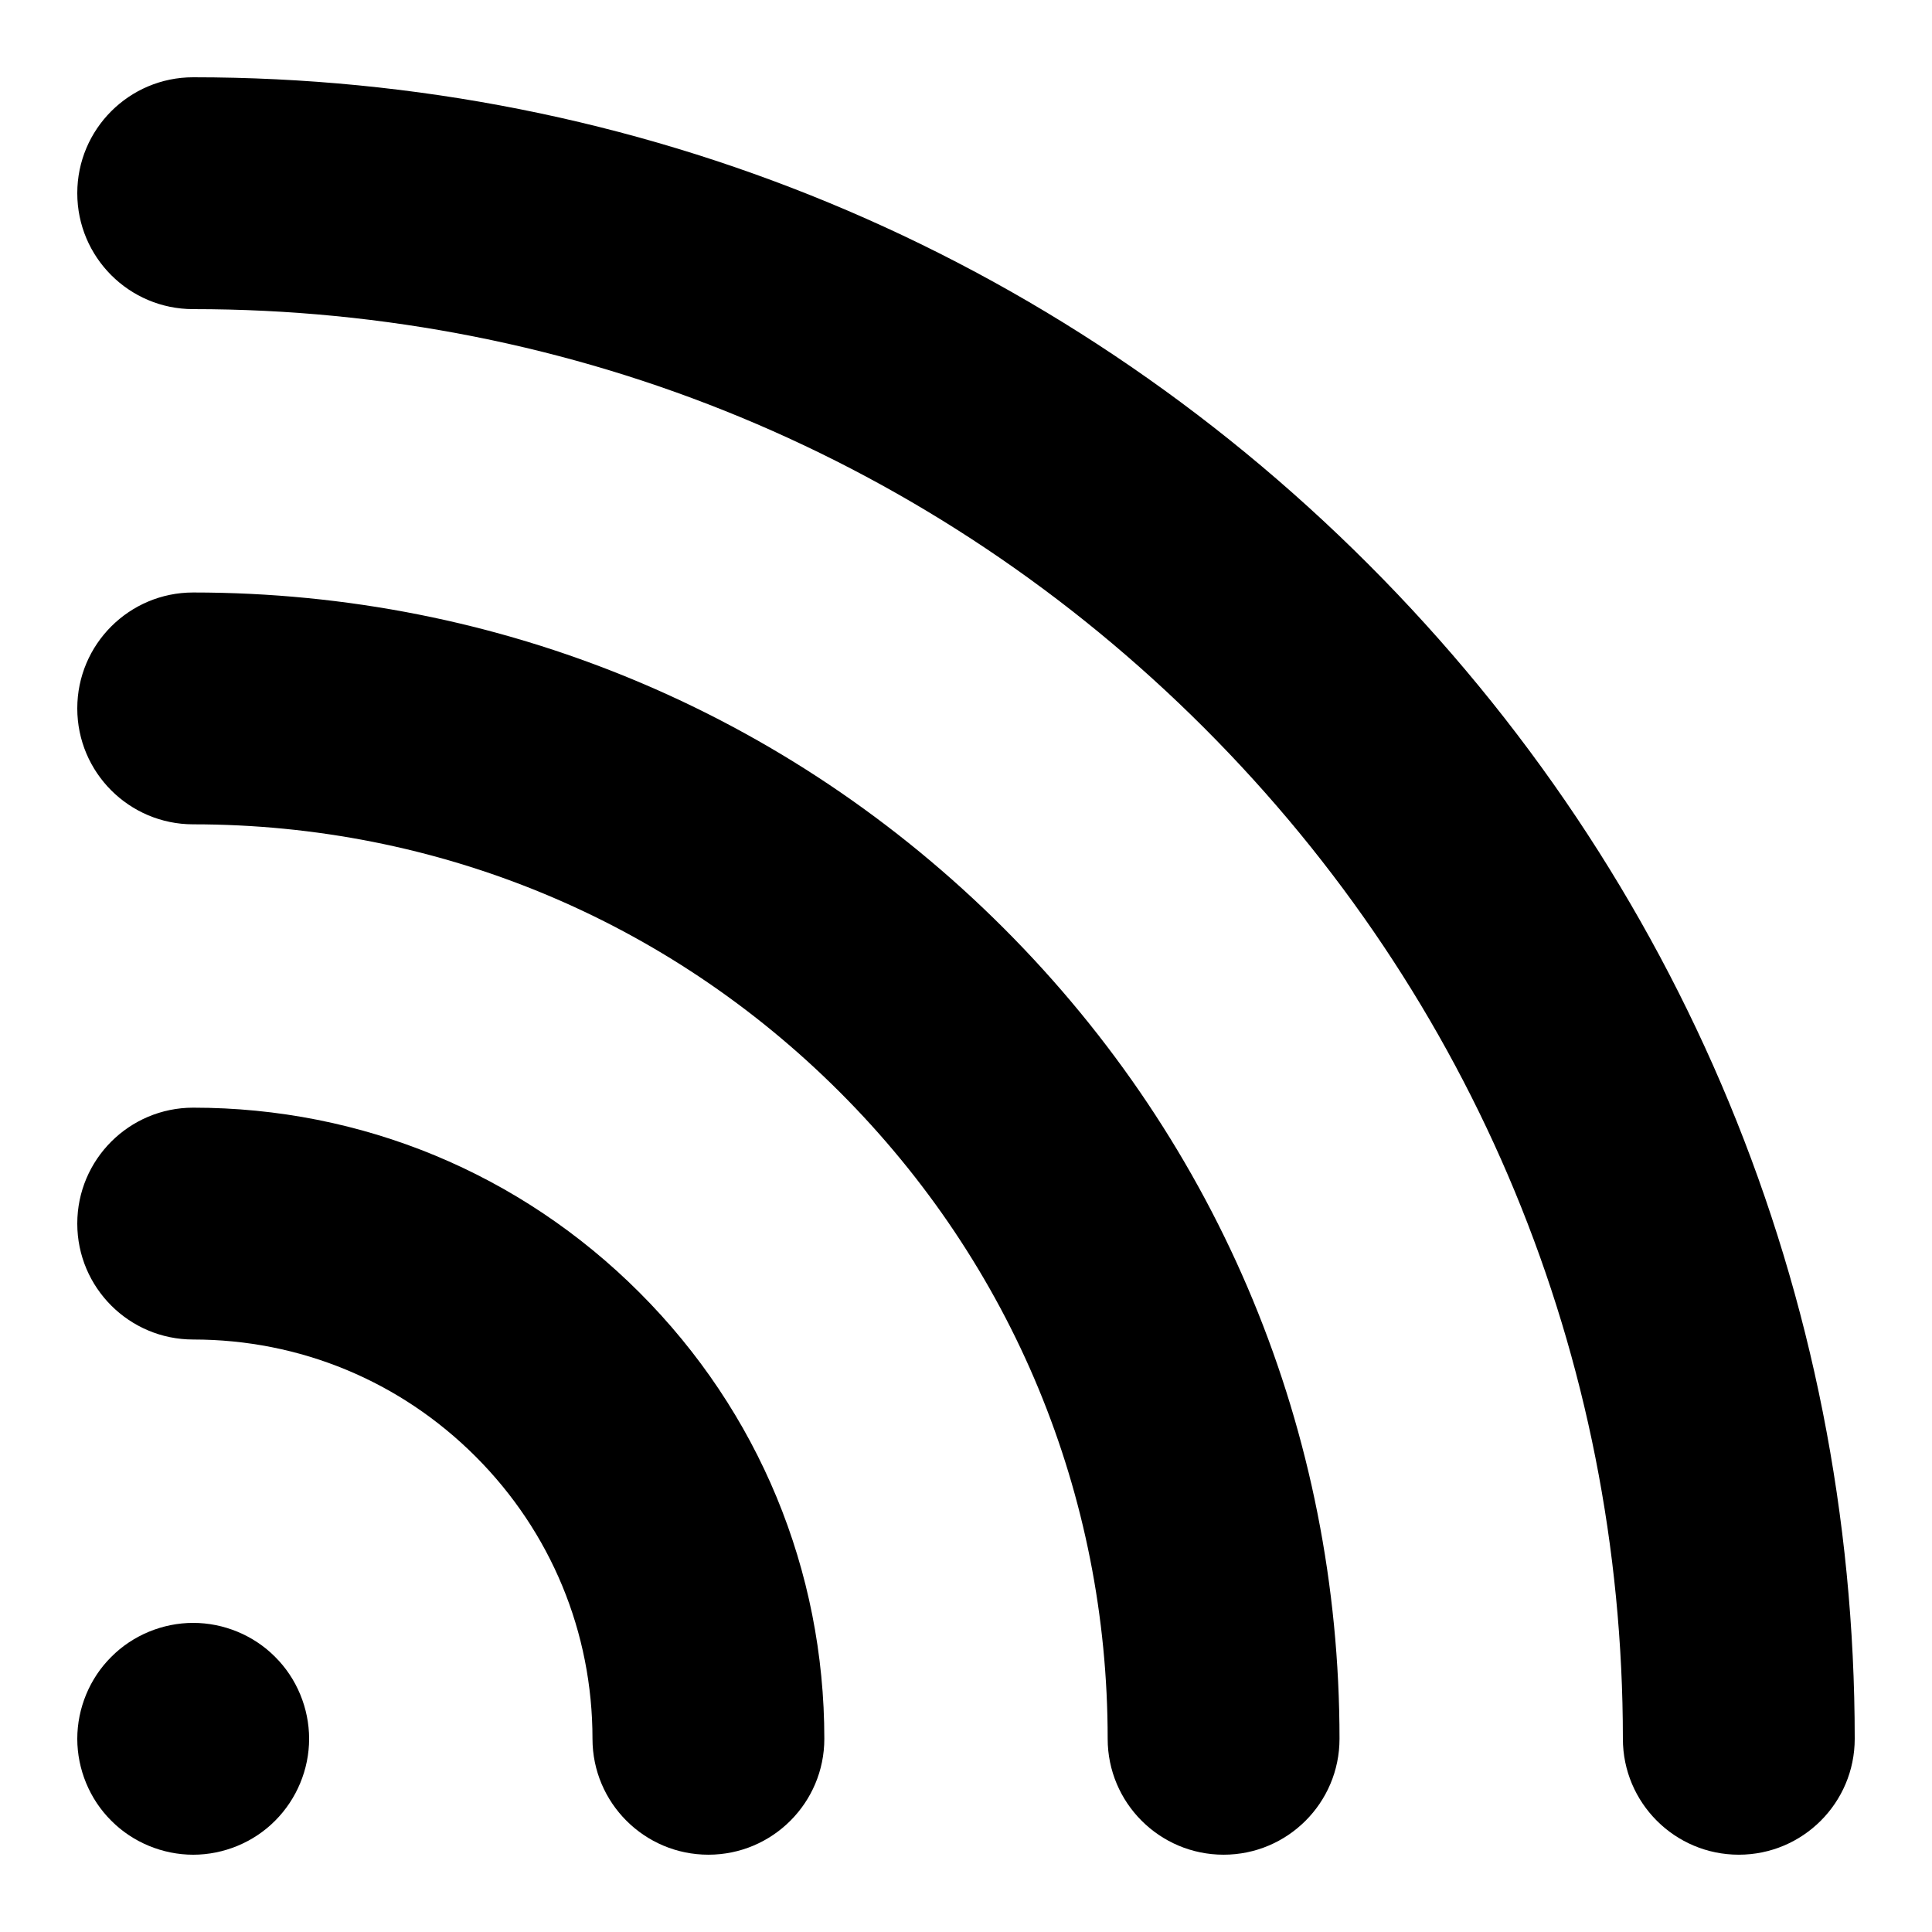
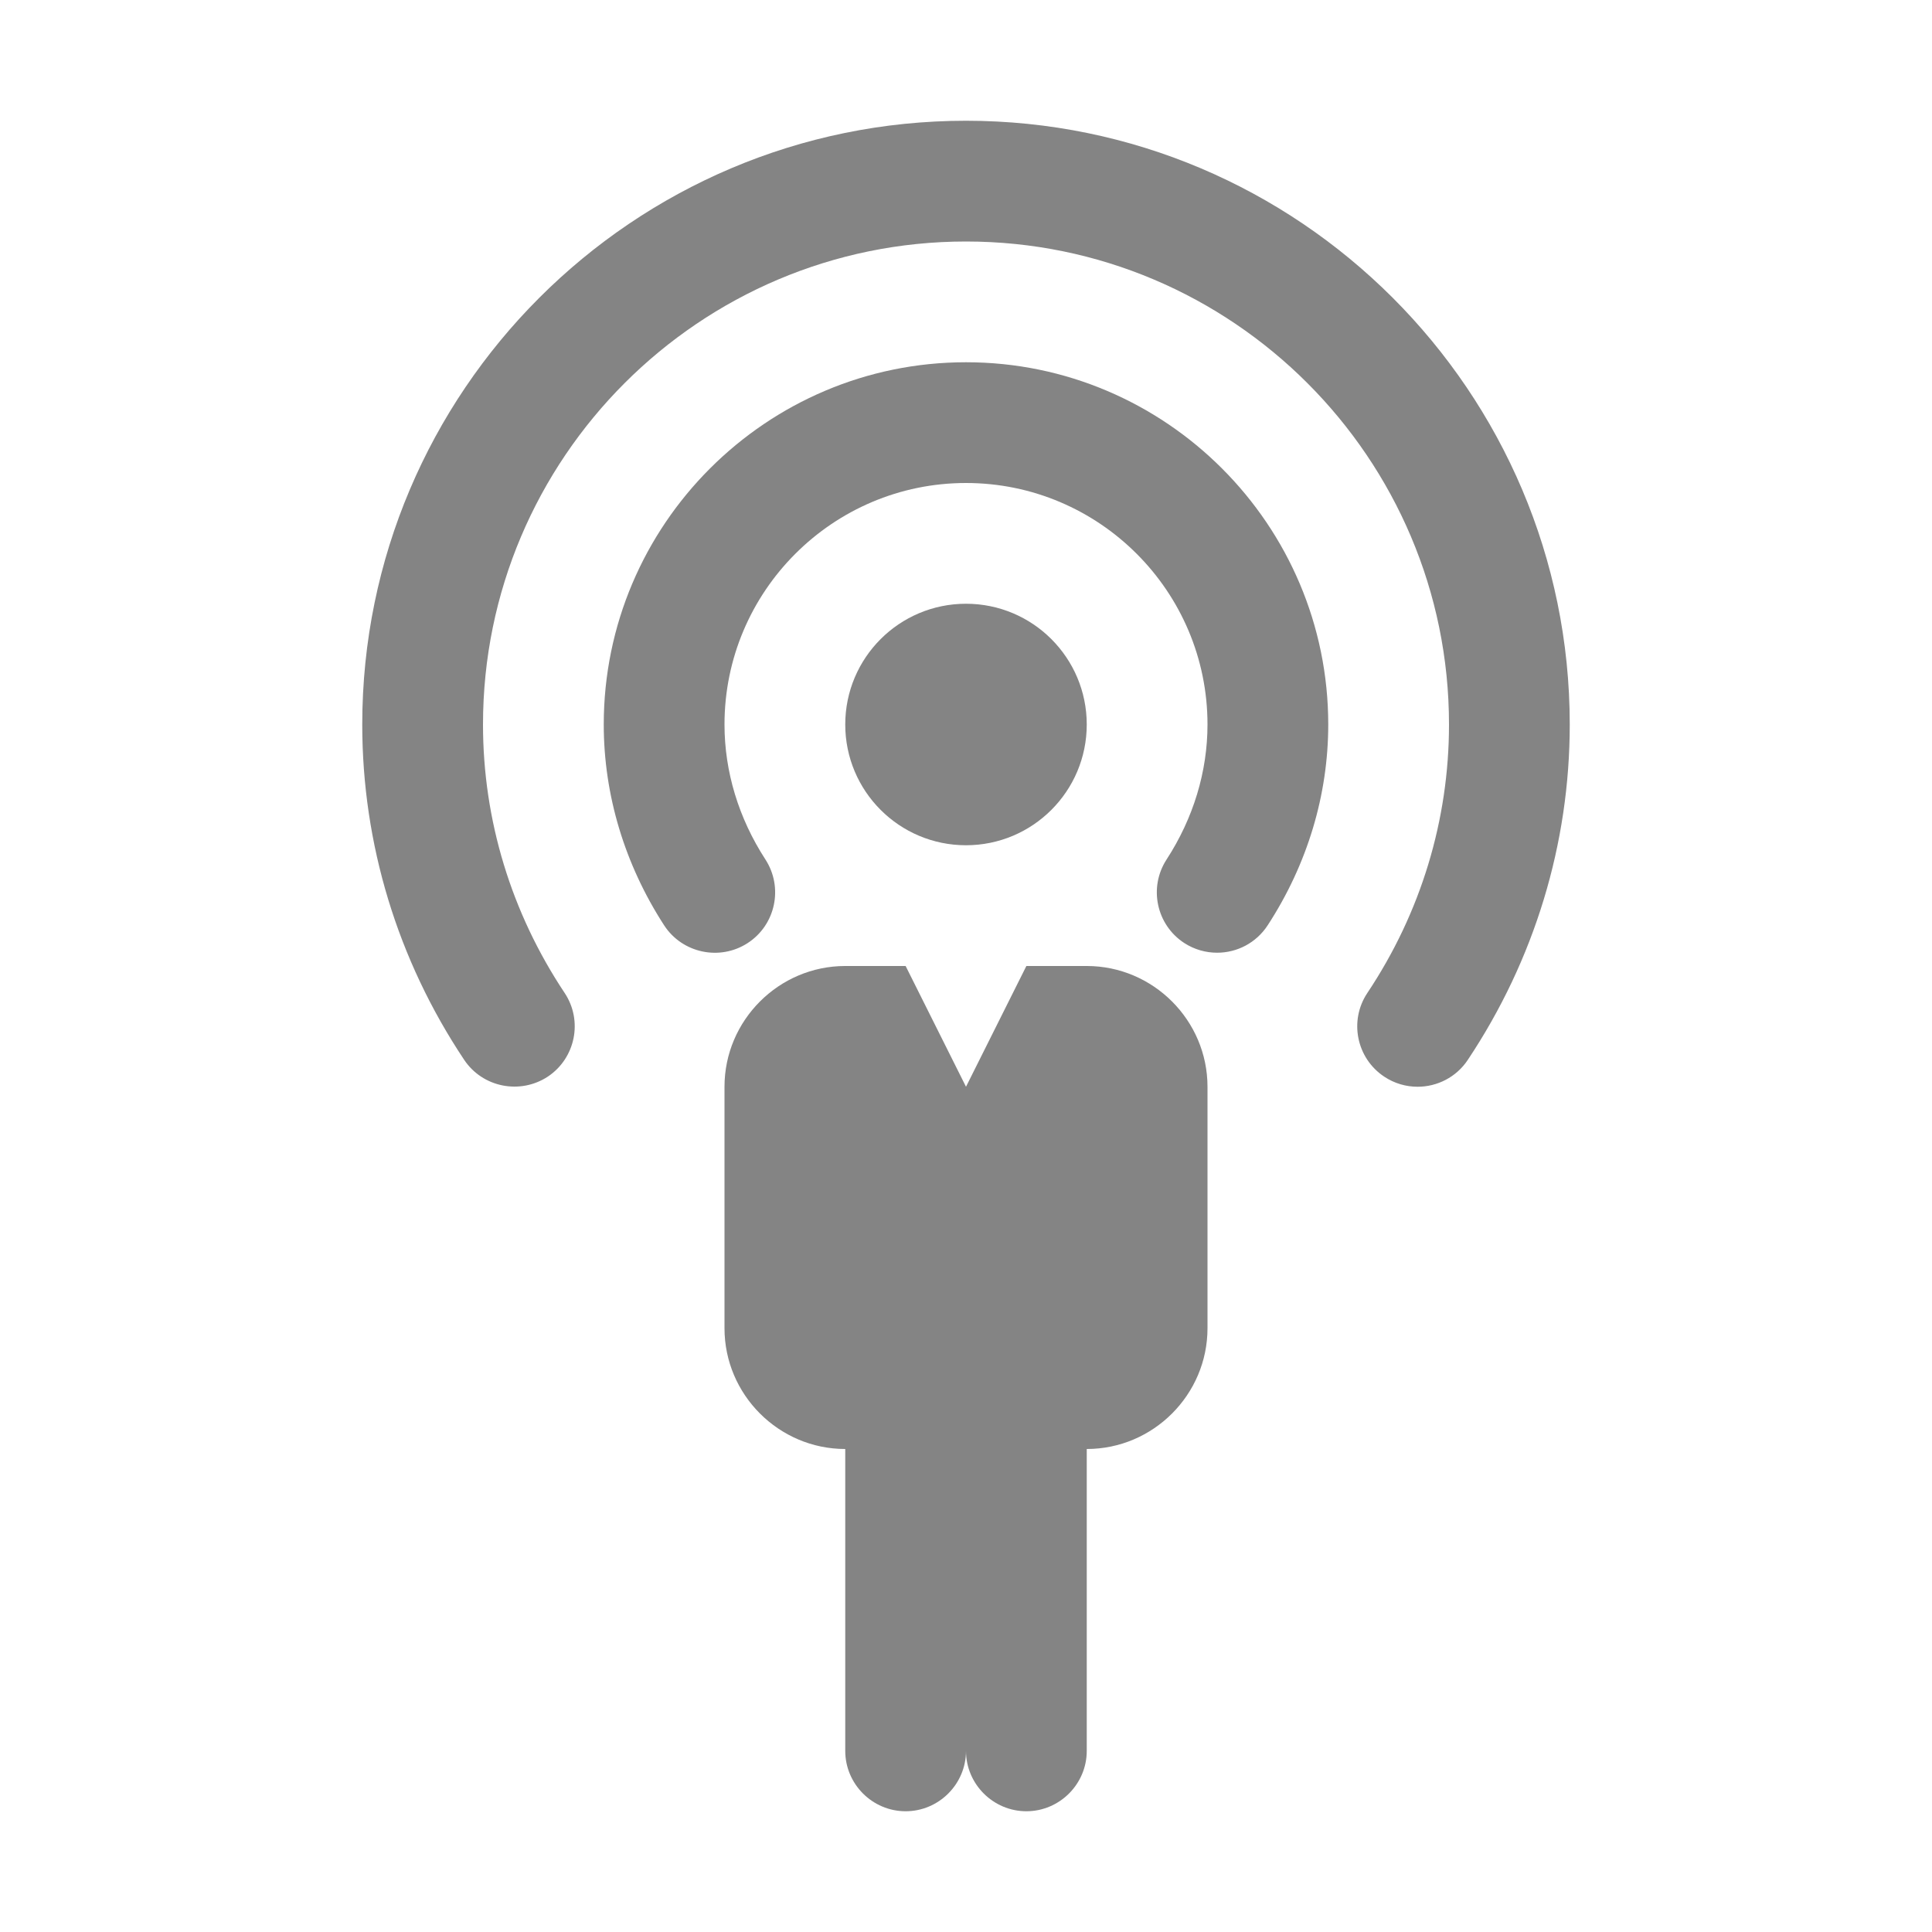
- <svg xmlns="http://www.w3.org/2000/svg" height="100px" width="100px" version="1.1" x="0px" y="0px" viewBox="0 0 100 100" enable-background="new 0 0 100 100" xml:space="preserve">
+ <svg xmlns="http://www.w3.org/2000/svg" height="100px" width="100px" fill="#848484" version="1.1" x="0px" y="0px" viewBox="0 0 16 16" style="enable-background:new 0 0 16 16;" xml:space="preserve">
  <g>
-     <path d="M36.667,95.999c-3.313,0-6-2.687-6-6c0-5.52-2.149-10.709-6.053-14.613C20.71,71.482,15.521,69.333,10,69.333   c-3.313,0-6-2.687-6-6s2.687-6,6-6c8.726,0,16.929,3.398,23.099,9.568s9.568,14.373,9.568,23.098   C42.667,93.312,39.98,95.999,36.667,95.999z" />
-   </g>
-   <g>
-     <path d="M63.333,95.999c-3.313,0-6-2.687-6-6c0-12.643-4.923-24.528-13.862-33.469C34.53,47.591,22.644,42.667,10,42.667   c-3.313,0-6-2.687-6-6s2.687-6,6-6c15.849,0,30.749,6.172,41.955,17.379C63.161,59.252,69.333,74.15,69.333,89.999   C69.333,93.312,66.646,95.999,63.333,95.999z" />
-   </g>
-   <g>
-     <path d="M90,95.999c-3.313,0-6-2.687-6-6c0-19.766-7.697-38.348-21.674-52.325C48.349,23.697,29.766,16,10,16c-3.313,0-6-2.687-6-6   s2.687-6,6-6c22.972,0,44.567,8.945,60.811,25.189C87.055,45.433,96,67.028,96,89.999C96,93.312,93.313,95.999,90,95.999z" />
-   </g>
-   <g>
-     <path d="M10,96c-1.58,0-3.13-0.641-4.24-1.76C4.64,93.13,4,91.58,4,90s0.64-3.13,1.76-4.24C6.87,84.64,8.42,84,10,84   s3.13,0.64,4.24,1.76C15.359,86.87,16,88.42,16,90s-0.641,3.12-1.76,4.24C13.13,95.359,11.58,96,10,96z" />
+     <circle cx="8" cy="6" r="1" />
+     <path d="M9,8H8.5L8,9L7.5,8H7C6.45,8,6,8.45,6,9v2c0,0.55,0.45,1,1,1v2.5C7,14.775,7.225,15,7.5,15C7.775,15,8,14.775,8,14.5   C8,14.775,8.225,15,8.5,15C8.775,15,9,14.775,9,14.5V12c0.55,0,1-0.45,1-1V9C10,8.45,9.55,8,9,8z" />
+     <path d="M8,3C6.346,3,5,4.346,5,6c0,0.583,0.173,1.158,0.5,1.663C5.65,7.894,5.961,7.96,6.192,7.81   c0.231-0.15,0.297-0.46,0.147-0.692C6.117,6.776,6,6.39,6,6c0-1.103,0.897-2,2-2c1.103,0,2,0.897,2,2   c0,0.39-0.117,0.776-0.339,1.118C9.511,7.349,9.576,7.659,9.808,7.81C9.892,7.864,9.986,7.89,10.08,7.89   c0.163,0,0.323-0.08,0.419-0.228C10.827,7.158,11,6.583,11,6C11,4.346,9.654,3,8,3z" />
+     <path d="M8,1C5.243,1,3,3.243,3,6c0,0.989,0.292,1.949,0.844,2.777c0.153,0.229,0.463,0.29,0.693,0.139   c0.229-0.153,0.292-0.463,0.139-0.693C4.234,7.559,4,6.791,4,6c0-2.206,1.794-4,4-4c2.206,0,4,1.794,4,4   c0,0.79-0.233,1.559-0.676,2.223c-0.153,0.229-0.091,0.54,0.139,0.693C11.548,8.973,11.645,9,11.74,9   c0.161,0,0.32-0.078,0.416-0.223C12.708,7.948,13,6.988,13,6C13,3.243,10.757,1,8,1z" />
  </g>
</svg>
